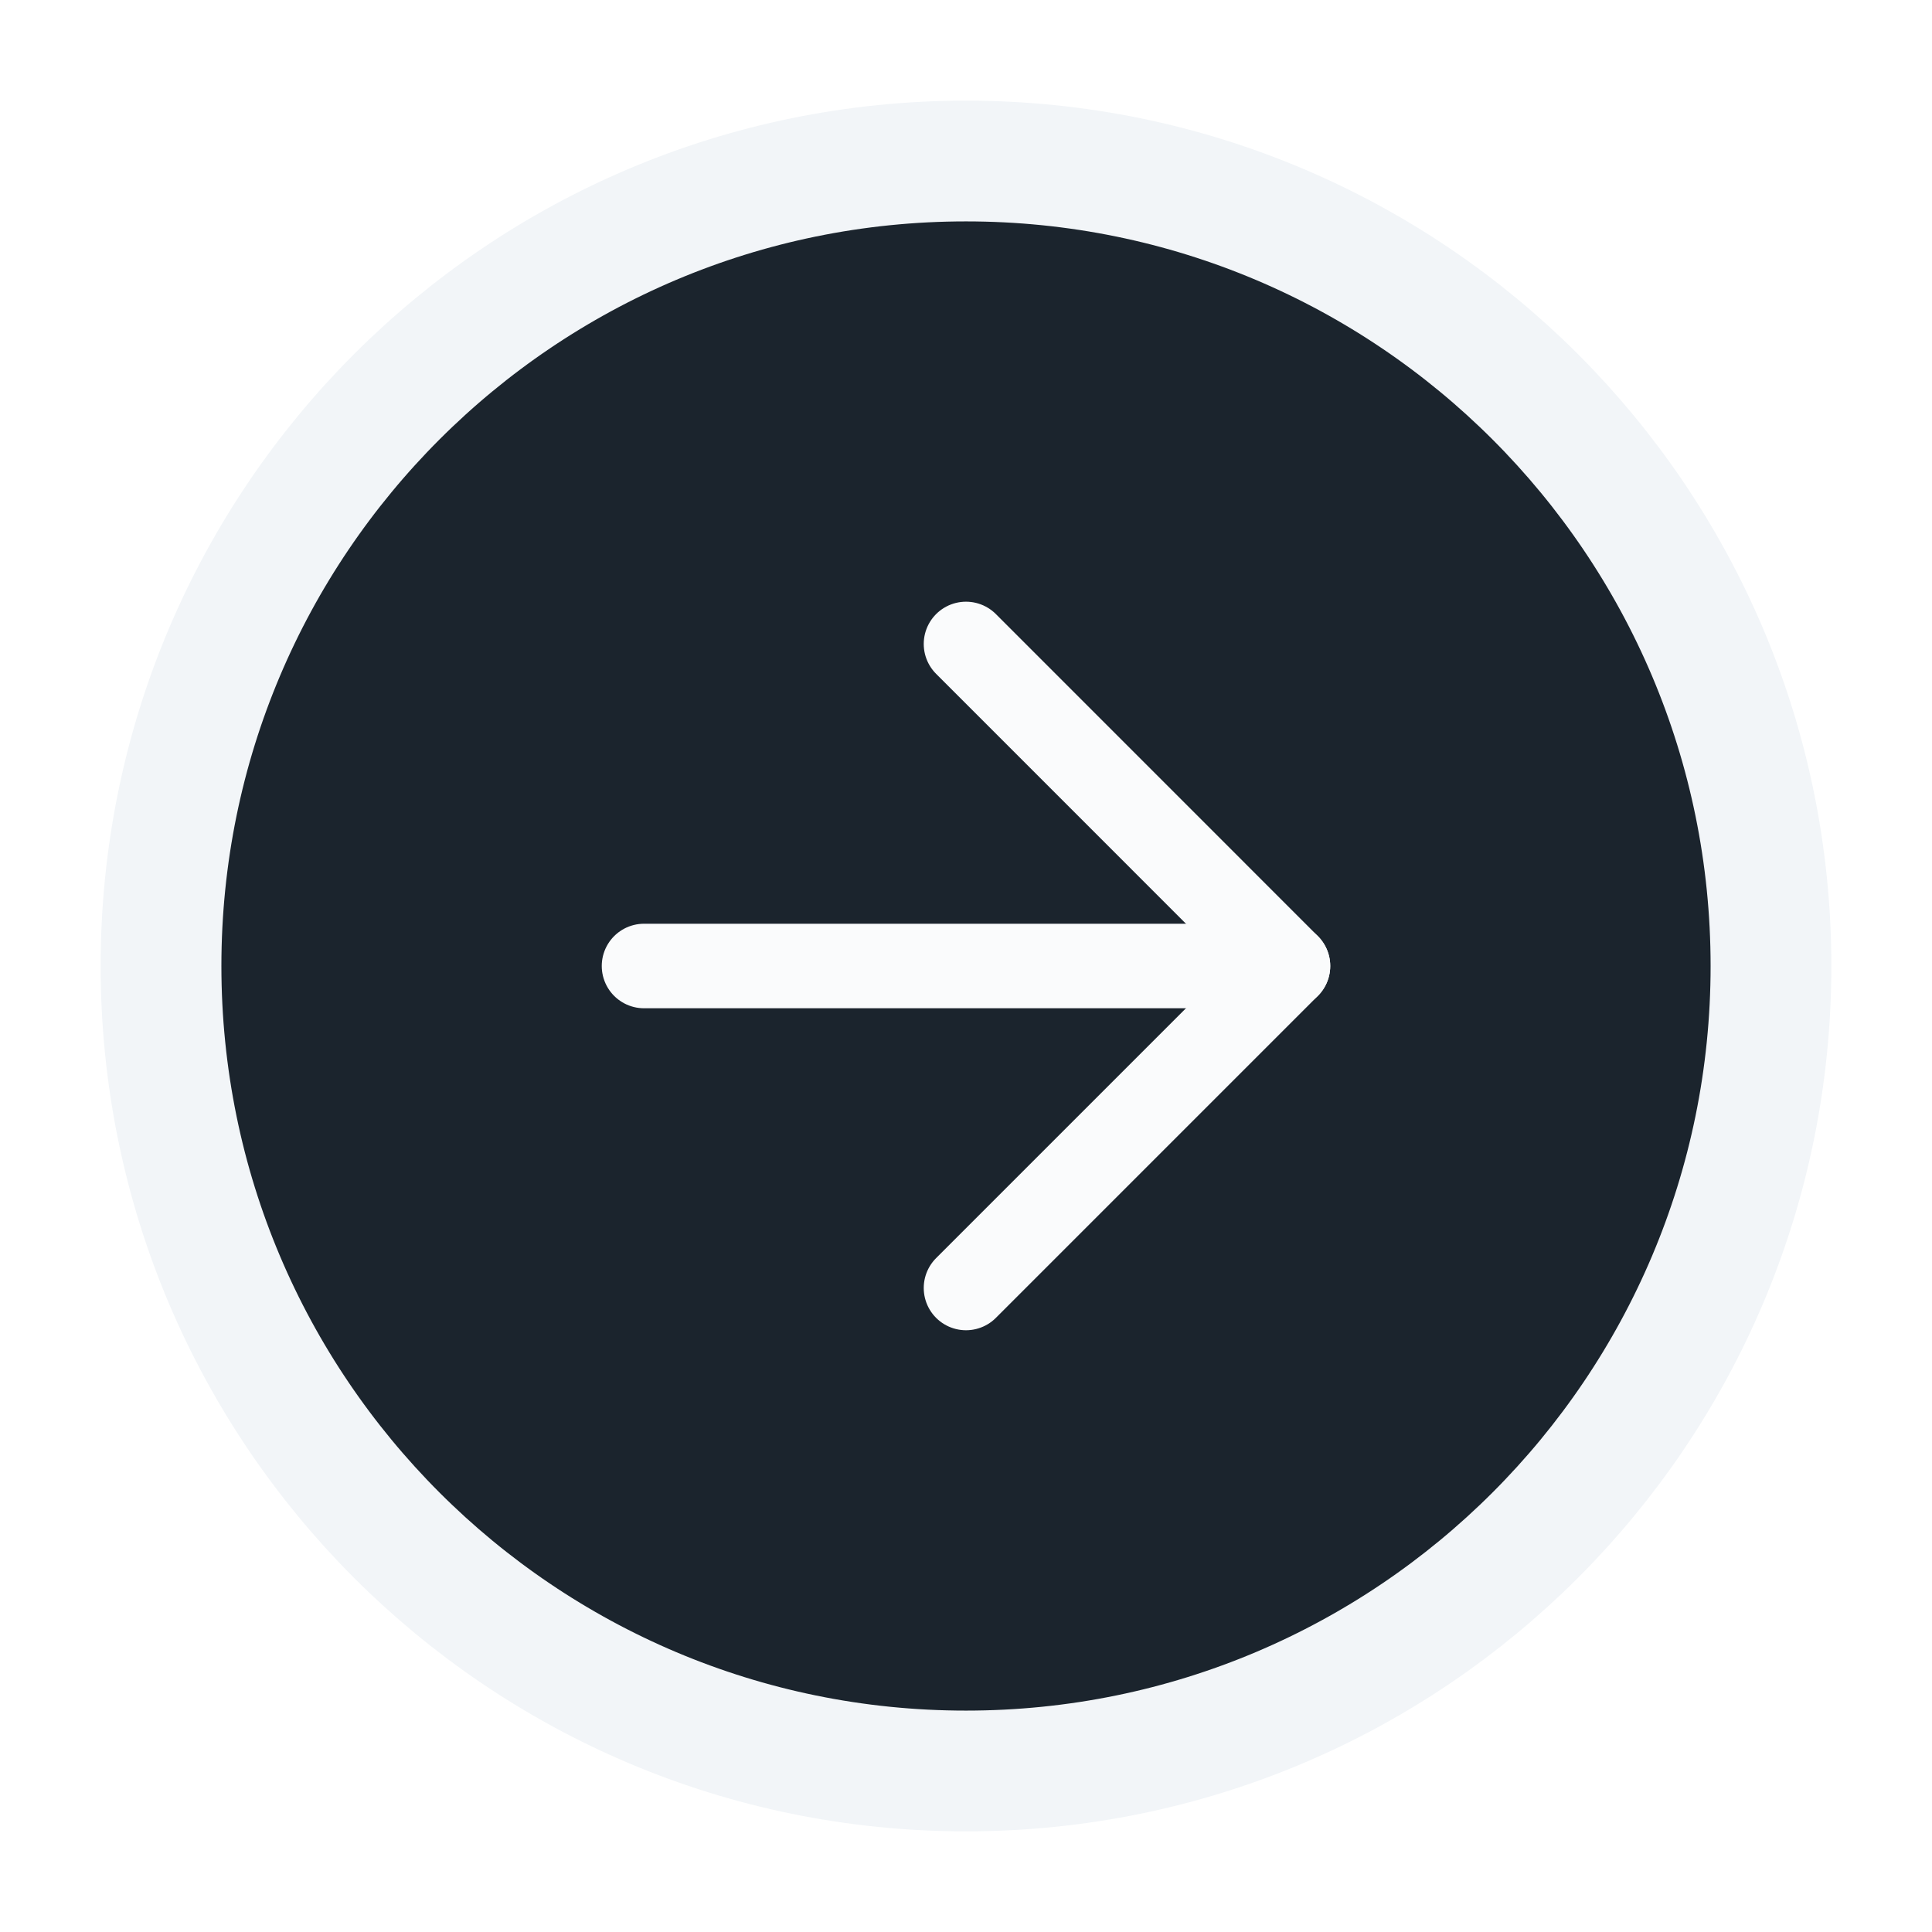
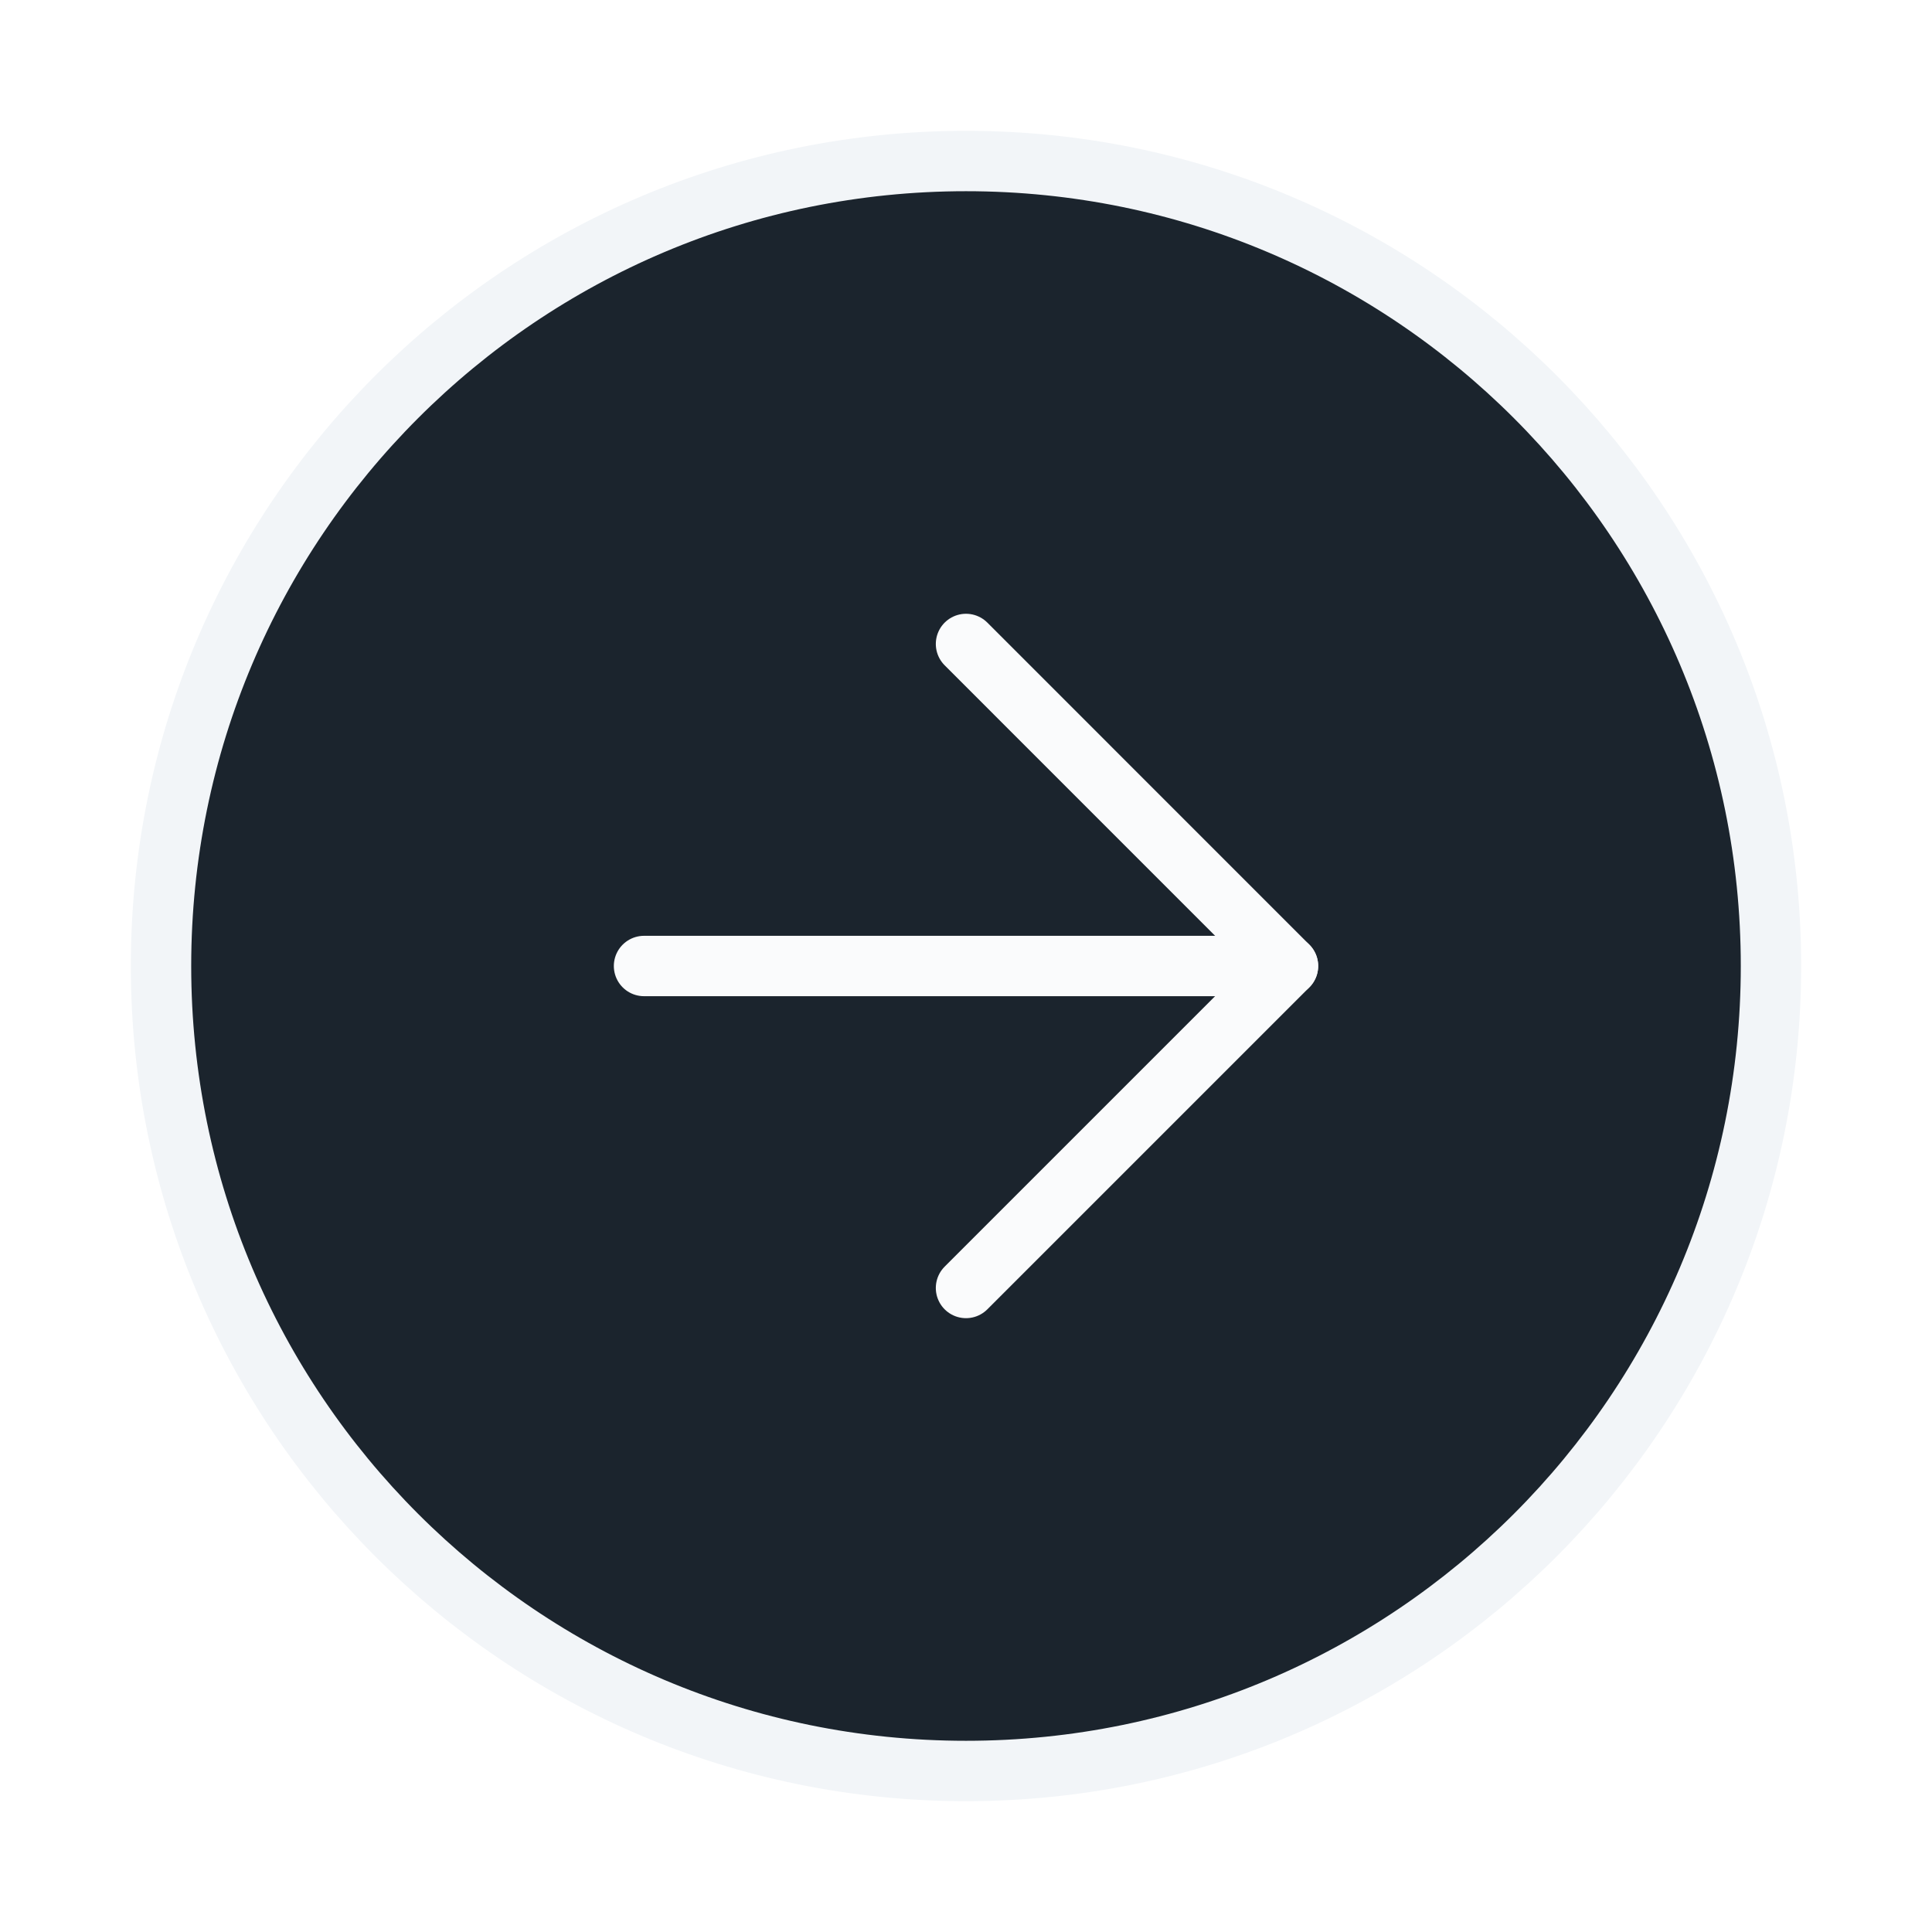
<svg xmlns="http://www.w3.org/2000/svg" width="32" height="32" viewBox="0 0 32 32" fill="none">
-   <path d="M16 29.333C23.364 29.333 29.333 23.364 29.333 16C29.333 8.636 23.364 2.667 16 2.667C8.636 2.667 2.667 8.636 2.667 16C2.667 23.364 8.636 29.333 16 29.333Z" fill="#1B242D" stroke="#F2F5F8" stroke-width="2" stroke-linecap="round" stroke-linejoin="round" />
-   <path d="M16 21.333L21.333 16L16 10.666" stroke="#FAFBFC" stroke-width="1.4" stroke-linecap="round" stroke-linejoin="round" />
-   <path d="M10.667 16H21.333" stroke="#FAFBFC" stroke-width="1.4" stroke-linecap="round" stroke-linejoin="round" />
+   <path d="M16 29.333C23.364 29.333 29.333 23.364 29.333 16C29.333 8.636 23.364 2.667 16 2.667C8.636 2.667 2.667 8.636 2.667 16C2.667 23.364 8.636 29.333 16 29.333Z" fill="#1B242D" stroke="#F2F5F8" strokeWidth="2" stroke-linecap="round" stroke-linejoin="round" />
+   <path d="M16 21.333L21.333 16L16 10.666" stroke="#FAFBFC" strokeWidth="1.4" stroke-linecap="round" stroke-linejoin="round" />
+   <path d="M10.667 16H21.333" stroke="#FAFBFC" strokeWidth="1.4" stroke-linecap="round" stroke-linejoin="round" />
</svg>
